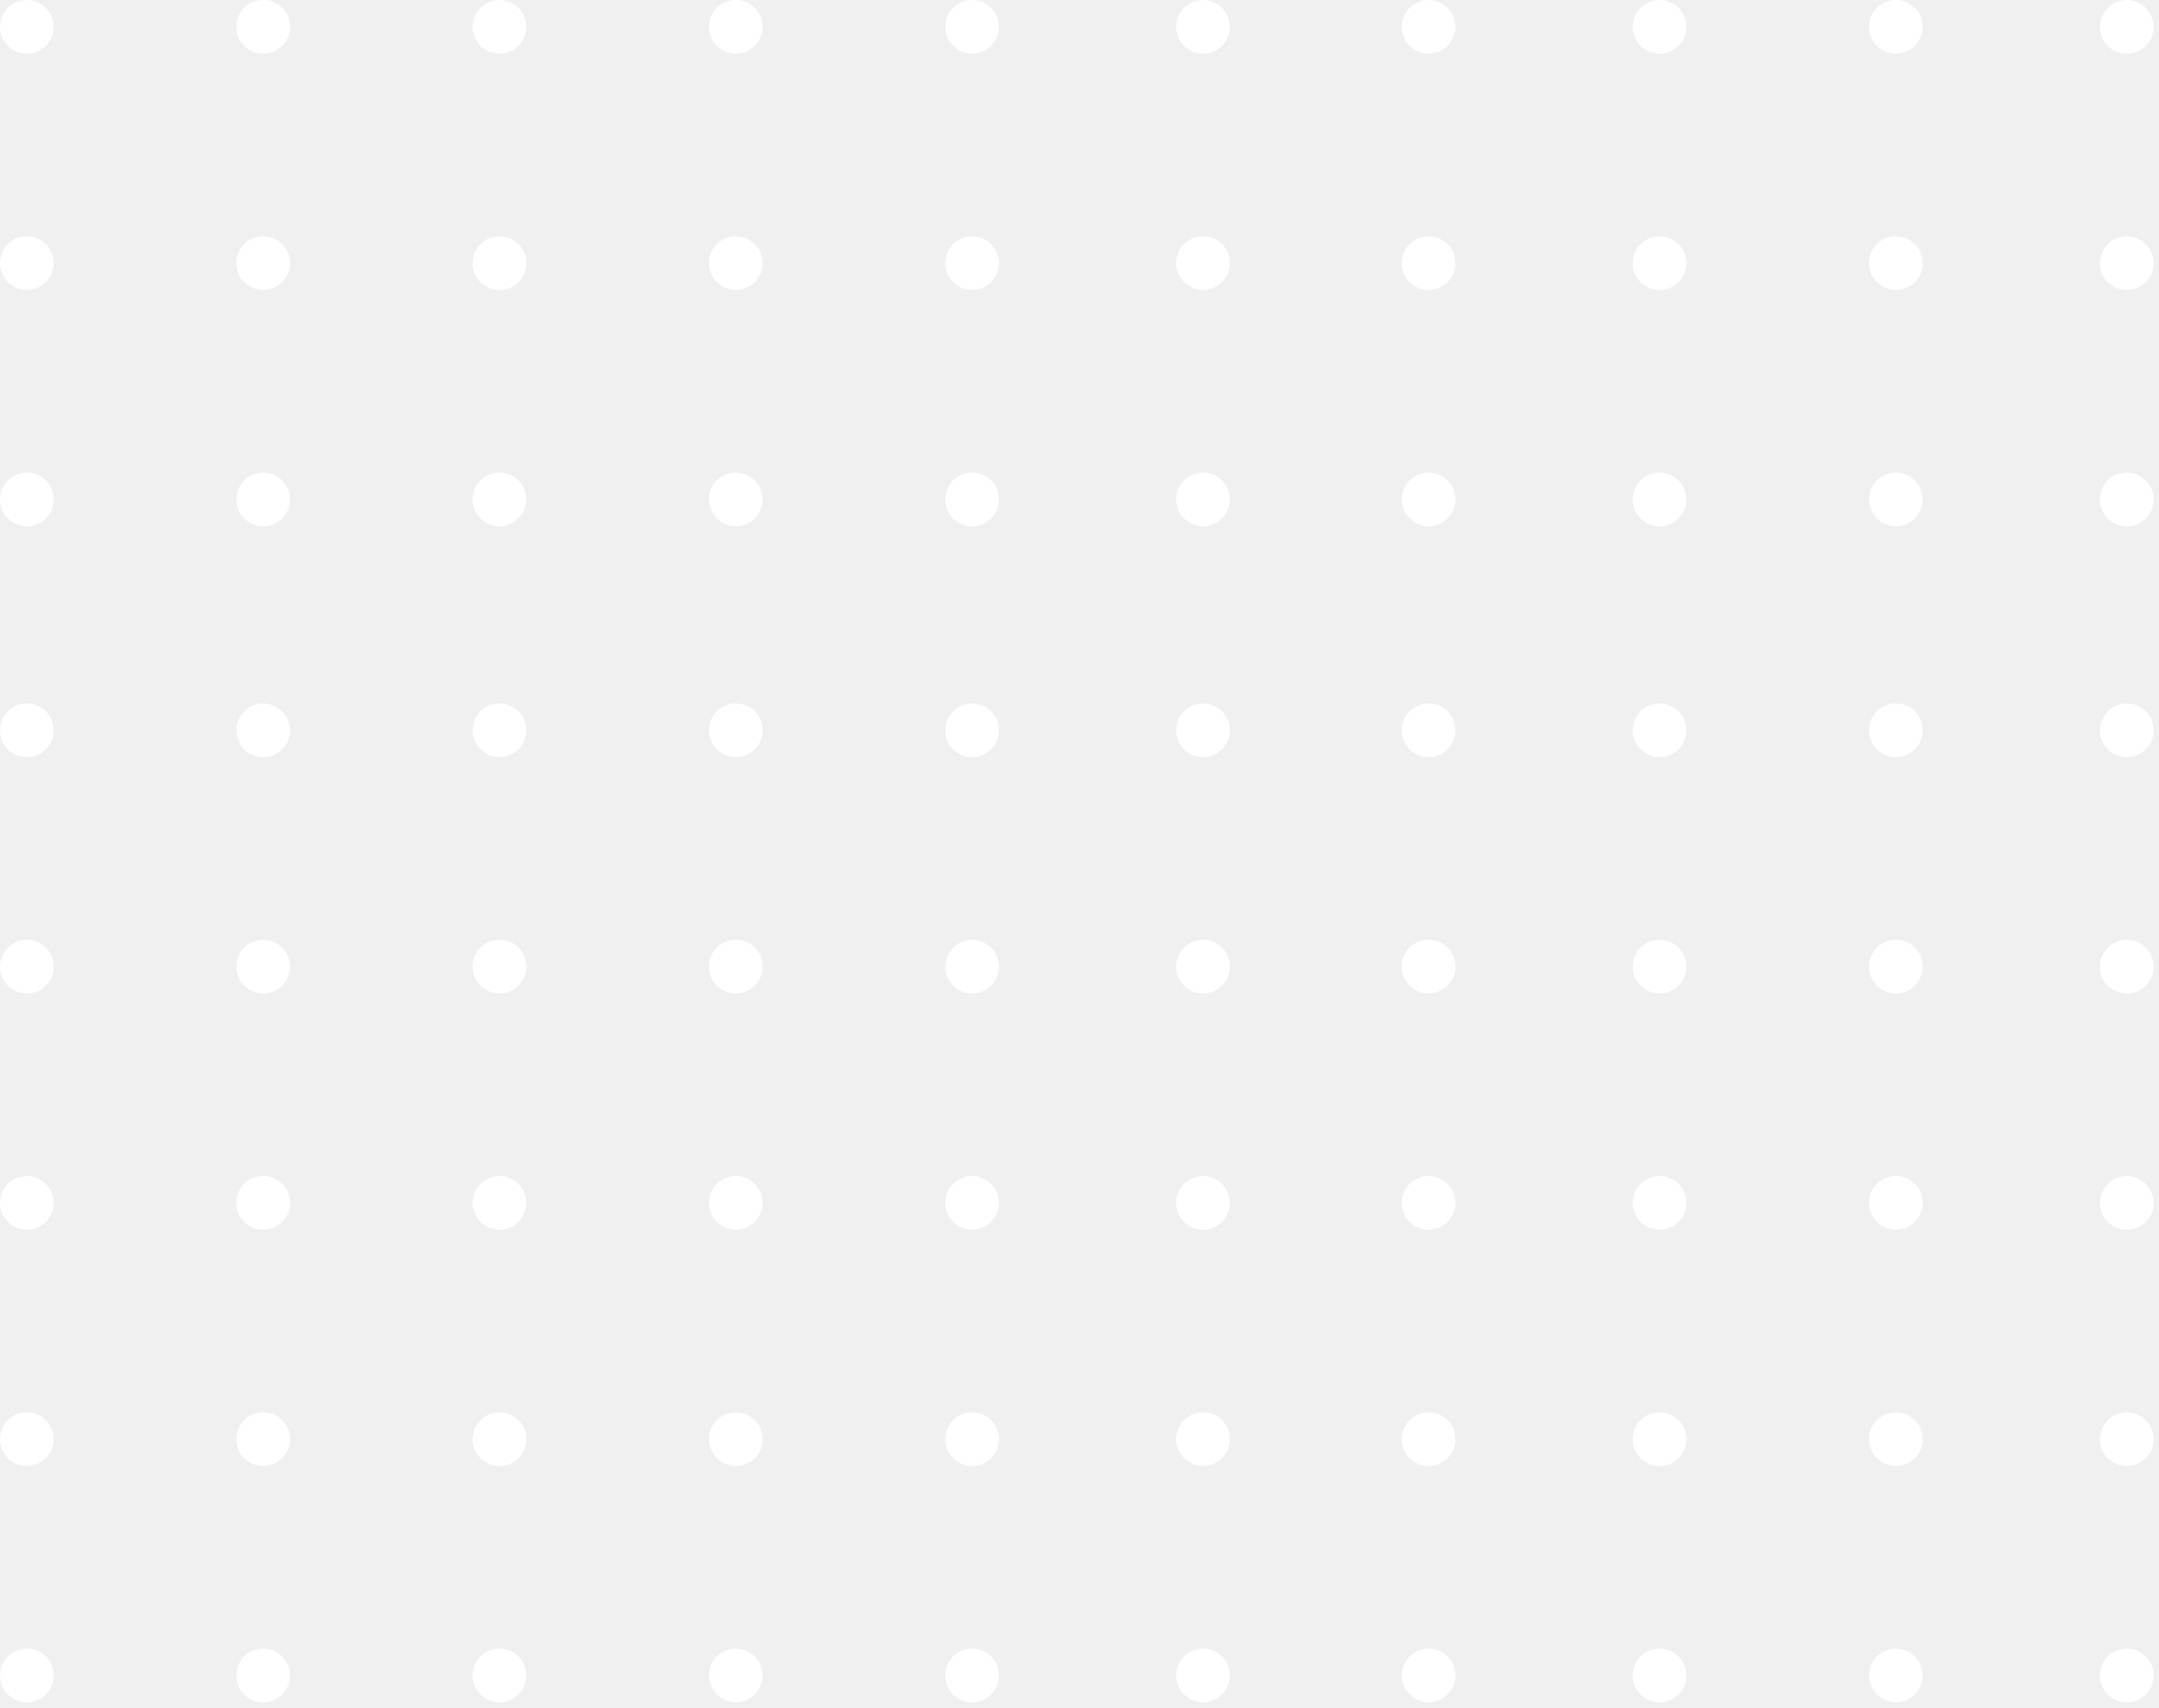
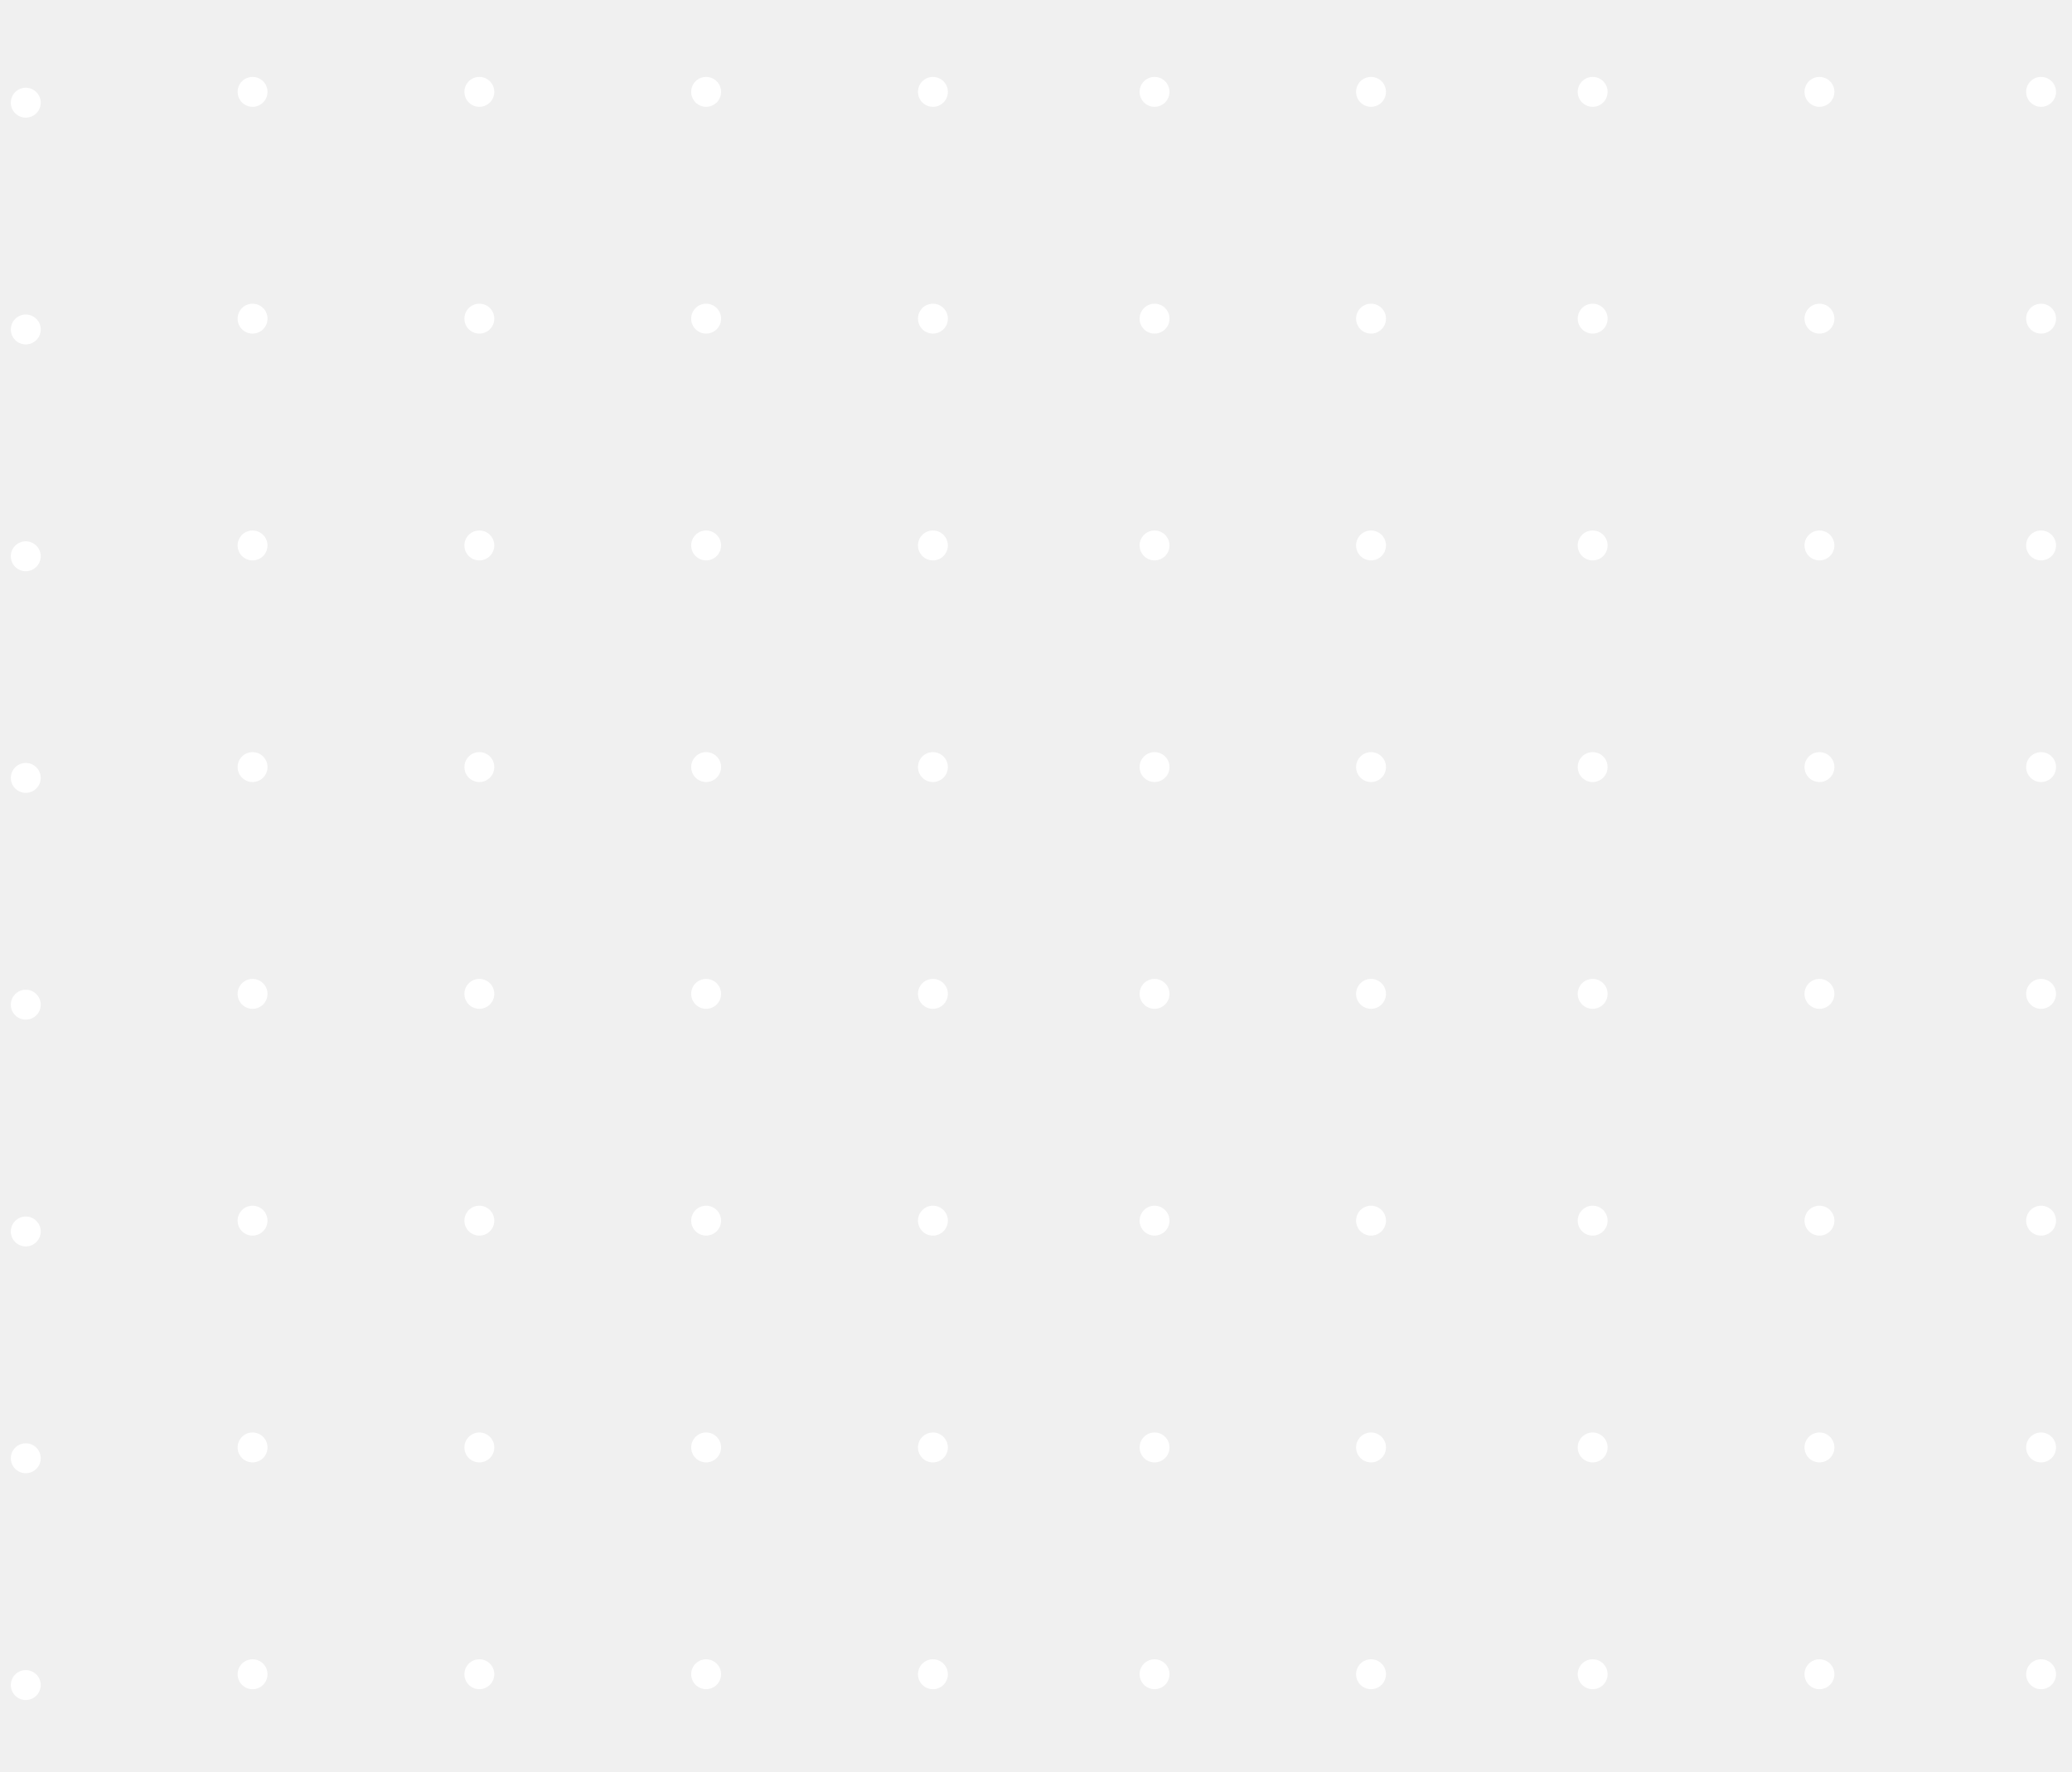
- <svg xmlns="http://www.w3.org/2000/svg" fill="none" height="106" viewBox="0 0 134 106" width="134">
+ <svg xmlns="http://www.w3.org/2000/svg" fill="none" height="106" viewBox="0 0 134 106" width="124">
  <g fill="#fff">
-     <circle cx="1.667" cy="104" r="1.667" transform="matrix(0 -1 1 0 -102.3333 105.6667)" />
-     <circle cx="16.333" cy="104" r="1.667" transform="matrix(0 -1 1 0 -87.6666 120.3334)" />
-     <circle cx="31" cy="104" r="1.667" transform="matrix(0 -1 1 0 -73 135)" />
-     <circle cx="45.667" cy="104" r="1.667" transform="matrix(0 -1 1 0 -58.3333 149.6667)" />
-     <circle cx="60.333" cy="104" r="1.667" transform="matrix(0 -1 1 0 -43.6666 164.3334)" />
-     <circle cx="88.667" cy="104" r="1.667" transform="matrix(0 -1 1 0 -15.3333 192.6667)" />
-     <circle cx="117.667" cy="104" r="1.667" transform="matrix(0 -1 1 0 13.667 221.667)" />
-     <circle cx="74.667" cy="104" r="1.667" transform="matrix(0 -1 1 0 -29.3333 178.6667)" />
-     <circle cx="103" cy="104" r="1.667" transform="matrix(0 -1 1 0 -1 207)" />
-     <circle cx="132" cy="104" r="1.667" transform="matrix(0 -1 1 0 28 236)" />
-     <circle cx="1.667" cy="89.334" r="1.667" transform="matrix(0 -1 1 0 -87.66683 91.00017)" />
-     <circle cx="16.333" cy="89.334" r="1.667" transform="matrix(0 -1 1 0 -73.0002 105.6668)" />
-     <circle cx="31" cy="89.334" r="1.667" transform="matrix(0 -1 1 0 -58.3335 120.3335)" />
-     <circle cx="45.667" cy="89.334" r="1.667" transform="matrix(0 -1 1 0 -43.6668 135.0002)" />
-     <circle cx="60.333" cy="89.334" r="1.667" transform="matrix(0 -1 1 0 -29.0004 149.667)" />
-     <circle cx="88.667" cy="89.334" r="1.667" transform="matrix(0 -1 1 0 -.667 178.0004)" />
-     <circle cx="117.667" cy="89.334" r="1.667" transform="matrix(0 -1 1 0 28.3333 207.0007)" />
-     <circle cx="74.667" cy="89.334" r="1.667" transform="matrix(0 -1 1 0 -14.667 164.0004)" />
-     <circle cx="103" cy="89.334" r="1.667" transform="matrix(0 -1 1 0 13.6663 192.3337)" />
-     <circle cx="132" cy="89.334" r="1.667" transform="matrix(0 -1 1 0 42.6663 221.3337)" />
-     <circle cx="1.667" cy="74.667" r="1.667" transform="matrix(0 -1 1 0 -73.00033 76.33367)" />
-     <circle cx="1.667" cy="31" r="1.667" transform="matrix(0 -1 1 0 -29.33353 32.66687)" />
-     <circle cx="16.333" cy="74.667" r="1.667" transform="matrix(0 -1 1 0 -58.3337 91.0003)" />
-     <circle cx="16.333" cy="31" r="1.667" transform="matrix(0 -1 1 0 -14.6669 47.3335)" />
-     <circle cx="31" cy="74.667" r="1.667" transform="matrix(0 -1 1 0 -43.667 105.667)" />
-     <circle cx="31" cy="31" r="1.667" transform="matrix(0 -1 1 0 -.0002 62.0002)" />
-     <circle cx="45.667" cy="74.667" r="1.667" transform="matrix(0 -1 1 0 -29.0003 120.3337)" />
-     <circle cx="45.667" cy="31" r="1.667" transform="matrix(0 -1 1 0 14.6665 76.6669)" />
-     <circle cx="60.333" cy="74.667" r="1.667" transform="matrix(0 -1 1 0 -14.3334 135)" />
-     <circle cx="60.333" cy="31" r="1.667" transform="matrix(0 -1 1 0 29.3333 91.3333)" />
-     <circle cx="88.667" cy="74.667" r="1.667" transform="matrix(0 -1 1 0 14 163.3334)" />
-     <circle cx="88.667" cy="31" r="1.667" transform="matrix(0 -1 1 0 57.6667 119.6667)" />
-     <circle cx="117.667" cy="74.667" r="1.667" transform="matrix(0 -1 1 0 43.0003 192.3337)" />
-     <circle cx="117.667" cy="31" r="1.667" transform="matrix(0 -1 1 0 86.667 148.667)" />
-     <circle cx="74.667" cy="74.667" r="1.667" transform="matrix(0 -1 1 0 0 149.3334)" />
-     <circle cx="74.667" cy="31" r="1.667" transform="matrix(0 -1 1 0 43.6667 105.6667)" />
-     <circle cx="103" cy="74.667" r="1.667" transform="matrix(0 -1 1 0 28.3333 177.6667)" />
-     <circle cx="103" cy="31" r="1.667" transform="matrix(0 -1 1 0 72 134)" />
-     <circle cx="132" cy="74.667" r="1.667" transform="matrix(0 -1 1 0 57.3333 206.6667)" />
-     <circle cx="132" cy="31" r="1.667" transform="matrix(0 -1 1 0 101 163)" />
-     <circle cx="1.667" cy="60" r="1.667" transform="matrix(0 -1 1 0 -58.33353 61.66687)" />
-     <circle cx="1.667" cy="16.334" r="1.667" transform="matrix(0 -1 1 0 -14.66683 18.00017)" />
-     <circle cx="16.333" cy="60" r="1.667" transform="matrix(0 -1 1 0 -43.6669 76.3335)" />
-     <circle cx="16.333" cy="16.334" r="1.667" transform="matrix(0 -1 1 0 -.0002 32.6668)" />
-     <circle cx="31" cy="60" r="1.667" transform="matrix(0 -1 1 0 -29.0002 91.0002)" />
-     <circle cx="31" cy="16.334" r="1.667" transform="matrix(0 -1 1 0 14.6665 47.3335)" />
-     <circle cx="45.667" cy="60" r="1.667" transform="matrix(0 -1 1 0 -14.3335 105.6669)" />
-     <circle cx="45.667" cy="16.334" r="1.667" transform="matrix(0 -1 1 0 29.3332 62.0002)" />
-     <circle cx="60.333" cy="60" r="1.667" transform="matrix(0 -1 1 0 .3331 120.3335)" />
-     <circle cx="60.333" cy="16.334" r="1.667" transform="matrix(0 -1 1 0 43.9998 76.6668)" />
-     <circle cx="88.667" cy="60" r="1.667" transform="matrix(0 -1 1 0 28.6665 148.6669)" />
-     <circle cx="88.667" cy="16.334" r="1.667" transform="matrix(0 -1 1 0 72.3332 105.0002)" />
-     <circle cx="117.667" cy="60" r="1.667" transform="matrix(0 -1 1 0 57.6668 177.6672)" />
-     <circle cx="117.667" cy="16.334" r="1.667" transform="matrix(0 -1 1 0 101.3335 134.0005)" />
-     <circle cx="74.667" cy="60" r="1.667" transform="matrix(0 -1 1 0 14.6665 134.6669)" />
-     <circle cx="74.667" cy="16.334" r="1.667" transform="matrix(0 -1 1 0 58.3332 91.0002)" />
-     <circle cx="103" cy="60" r="1.667" transform="matrix(0 -1 1 0 42.9998 163.0002)" />
-     <circle cx="103" cy="16.334" r="1.667" transform="matrix(0 -1 1 0 86.6665 119.3335)" />
-     <circle cx="132" cy="60" r="1.667" transform="matrix(0 -1 1 0 71.9998 192.0002)" />
-     <circle cx="132" cy="16.334" r="1.667" transform="matrix(0 -1 1 0 115.6665 148.3335)" />
-     <circle cx="1.667" cy="45.334" r="1.667" transform="matrix(0 -1 1 0 -43.66683 47.00017)" />
-     <circle cx="1.667" cy="1.667" r="1.667" transform="matrix(0 -1 1 0 -.00004 3.33338)" />
-     <circle cx="16.333" cy="45.334" r="1.667" transform="matrix(0 -1 1 0 -29.0002 61.6668)" />
-     <circle cx="16.333" cy="1.667" r="1.667" transform="matrix(0 -1 1 0 14.66659 18.00001)" />
-     <circle cx="31" cy="45.334" r="1.667" transform="matrix(0 -1 1 0 -14.3335 76.3335)" />
-     <circle cx="31" cy="1.667" r="1.667" transform="matrix(0 -1 1 0 29.33329 32.66671)" />
-     <circle cx="45.667" cy="45.334" r="1.667" transform="matrix(0 -1 1 0 .3332 91.0002)" />
-     <circle cx="45.667" cy="1.667" r="1.667" transform="matrix(0 -1 1 0 43.99999 47.33341)" />
-     <circle cx="60.333" cy="45.334" r="1.667" transform="matrix(0 -1 1 0 14.9996 105.667)" />
-     <circle cx="60.333" cy="1.667" r="1.667" transform="matrix(0 -1 1 0 58.66635 62.00025)" />
-     <circle cx="88.667" cy="45.334" r="1.667" transform="matrix(0 -1 1 0 43.333 134.0004)" />
-     <circle cx="88.667" cy="1.667" r="1.667" transform="matrix(0 -1 1 0 86.99975 90.33365)" />
-     <circle cx="117.667" cy="45.334" r="1.667" transform="matrix(0 -1 1 0 72.3333 163.0007)" />
-     <circle cx="117.667" cy="1.667" r="1.667" transform="matrix(0 -1 1 0 116.0001 119.334)" />
-     <circle cx="74.667" cy="45.334" r="1.667" transform="matrix(0 -1 1 0 29.333 120.0004)" />
-     <circle cx="74.667" cy="1.667" r="1.667" transform="matrix(0 -1 1 0 72.99975 76.33365)" />
-     <circle cx="103" cy="45.334" r="1.667" transform="matrix(0 -1 1 0 57.6663 148.3337)" />
-     <circle cx="103" cy="1.667" r="1.667" transform="matrix(0 -1 1 0 101.3331 104.6669)" />
-     <circle cx="132" cy="45.334" r="1.667" transform="matrix(0 -1 1 0 86.6663 177.3337)" />
-     <circle cx="132" cy="1.667" r="1.667" transform="matrix(0 -1 1 0 130.333 133.667)" />
+     <circle cx="0.967" cy="104" r="0.967" transform="matrix(0 -1 1 0 -102.3333 105.6667)" />
+     <circle cx="16.333" cy="104" r="0.967" transform="matrix(0 -1 1 0 -87.6666 120.3334)" />
+     <circle cx="31" cy="104" r="0.967" transform="matrix(0 -1 1 0 -73 135)" />
+     <circle cx="45.667" cy="104" r="0.967" transform="matrix(0 -1 1 0 -58.3333 149.6667)" />
+     <circle cx="60.333" cy="104" r="0.967" transform="matrix(0 -1 1 0 -43.6666 164.3334)" />
+     <circle cx="88.667" cy="104" r="0.967" transform="matrix(0 -1 1 0 -15.3333 192.6667)" />
+     <circle cx="117.667" cy="104" r="0.967" transform="matrix(0 -1 1 0 13.667 221.667)" />
+     <circle cx="74.667" cy="104" r="0.967" transform="matrix(0 -1 1 0 -29.3333 178.6667)" />
+     <circle cx="103" cy="104" r="0.967" transform="matrix(0 -1 1 0 -1 207)" />
+     <circle cx="132" cy="104" r="0.967" transform="matrix(0 -1 1 0 28 236)" />
+     <circle cx="0.967" cy="89.334" r="0.967" transform="matrix(0 -1 1 0 -87.66683 91.00017)" />
+     <circle cx="16.333" cy="89.334" r="0.967" transform="matrix(0 -1 1 0 -73.0002 105.6668)" />
+     <circle cx="31" cy="89.334" r="0.967" transform="matrix(0 -1 1 0 -58.3335 120.3335)" />
+     <circle cx="45.667" cy="89.334" r="0.967" transform="matrix(0 -1 1 0 -43.6668 135.0002)" />
+     <circle cx="60.333" cy="89.334" r="0.967" transform="matrix(0 -1 1 0 -29.0004 149.667)" />
+     <circle cx="88.667" cy="89.334" r="0.967" transform="matrix(0 -1 1 0 -.667 178.0004)" />
+     <circle cx="117.667" cy="89.334" r="0.967" transform="matrix(0 -1 1 0 28.3333 207.0007)" />
+     <circle cx="74.667" cy="89.334" r="0.967" transform="matrix(0 -1 1 0 -14.667 164.0004)" />
+     <circle cx="103" cy="89.334" r="0.967" transform="matrix(0 -1 1 0 13.6663 192.3337)" />
+     <circle cx="132" cy="89.334" r="0.967" transform="matrix(0 -1 1 0 42.6663 221.3337)" />
+     <circle cx="0.967" cy="74.667" r="0.967" transform="matrix(0 -1 1 0 -73.00033 76.33367)" />
+     <circle cx="0.967" cy="31" r="0.967" transform="matrix(0 -1 1 0 -29.33353 32.66687)" />
+     <circle cx="16.333" cy="74.667" r="0.967" transform="matrix(0 -1 1 0 -58.3337 91.0003)" />
+     <circle cx="16.333" cy="31" r="0.967" transform="matrix(0 -1 1 0 -14.6669 47.3335)" />
+     <circle cx="31" cy="74.667" r="0.967" transform="matrix(0 -1 1 0 -43.667 105.667)" />
+     <circle cx="31" cy="31" r="0.967" transform="matrix(0 -1 1 0 -.0002 62.0002)" />
+     <circle cx="45.667" cy="74.667" r="0.967" transform="matrix(0 -1 1 0 -29.0003 120.3337)" />
+     <circle cx="45.667" cy="31" r="0.967" transform="matrix(0 -1 1 0 14.6665 76.6669)" />
+     <circle cx="60.333" cy="74.667" r="0.967" transform="matrix(0 -1 1 0 -14.3334 135)" />
+     <circle cx="60.333" cy="31" r="0.967" transform="matrix(0 -1 1 0 29.3333 91.3333)" />
+     <circle cx="88.667" cy="74.667" r="0.967" transform="matrix(0 -1 1 0 14 163.3334)" />
+     <circle cx="88.667" cy="31" r="0.967" transform="matrix(0 -1 1 0 57.6667 119.6667)" />
+     <circle cx="117.667" cy="74.667" r="0.967" transform="matrix(0 -1 1 0 43.0003 192.3337)" />
+     <circle cx="117.667" cy="31" r="0.967" transform="matrix(0 -1 1 0 86.667 148.667)" />
+     <circle cx="74.667" cy="74.667" r="0.967" transform="matrix(0 -1 1 0 0 149.3334)" />
+     <circle cx="74.667" cy="31" r="0.967" transform="matrix(0 -1 1 0 43.6667 105.6667)" />
+     <circle cx="103" cy="74.667" r="0.967" transform="matrix(0 -1 1 0 28.3333 177.6667)" />
+     <circle cx="103" cy="31" r="0.967" transform="matrix(0 -1 1 0 72 134)" />
+     <circle cx="132" cy="74.667" r="0.967" transform="matrix(0 -1 1 0 57.3333 206.6667)" />
+     <circle cx="132" cy="31" r="0.967" transform="matrix(0 -1 1 0 101 163)" />
+     <circle cx="0.967" cy="60" r="0.967" transform="matrix(0 -1 1 0 -58.33353 61.66687)" />
+     <circle cx="0.967" cy="16.334" r="0.967" transform="matrix(0 -1 1 0 -14.66683 18.00017)" />
+     <circle cx="16.333" cy="60" r="0.967" transform="matrix(0 -1 1 0 -43.6669 76.3335)" />
+     <circle cx="16.333" cy="16.334" r="0.967" transform="matrix(0 -1 1 0 -.0002 32.6668)" />
+     <circle cx="31" cy="60" r="0.967" transform="matrix(0 -1 1 0 -29.0002 91.0002)" />
+     <circle cx="31" cy="16.334" r="0.967" transform="matrix(0 -1 1 0 14.6665 47.3335)" />
+     <circle cx="45.667" cy="60" r="0.967" transform="matrix(0 -1 1 0 -14.3335 105.6669)" />
+     <circle cx="45.667" cy="16.334" r="0.967" transform="matrix(0 -1 1 0 29.3332 62.0002)" />
+     <circle cx="60.333" cy="60" r="0.967" transform="matrix(0 -1 1 0 .3331 120.3335)" />
+     <circle cx="60.333" cy="16.334" r="0.967" transform="matrix(0 -1 1 0 43.9998 76.6668)" />
+     <circle cx="88.667" cy="60" r="0.967" transform="matrix(0 -1 1 0 28.6665 148.6669)" />
+     <circle cx="88.667" cy="16.334" r="0.967" transform="matrix(0 -1 1 0 72.3332 105.0002)" />
+     <circle cx="117.667" cy="60" r="0.967" transform="matrix(0 -1 1 0 57.6668 177.6672)" />
+     <circle cx="117.667" cy="16.334" r="0.967" transform="matrix(0 -1 1 0 101.3335 134.0005)" />
+     <circle cx="74.667" cy="60" r="0.967" transform="matrix(0 -1 1 0 14.6665 134.6669)" />
+     <circle cx="74.667" cy="16.334" r="0.967" transform="matrix(0 -1 1 0 58.3332 91.0002)" />
+     <circle cx="103" cy="60" r="0.967" transform="matrix(0 -1 1 0 42.9998 163.0002)" />
+     <circle cx="103" cy="16.334" r="0.967" transform="matrix(0 -1 1 0 86.6665 119.3335)" />
+     <circle cx="132" cy="60" r="0.967" transform="matrix(0 -1 1 0 71.9998 192.0002)" />
+     <circle cx="132" cy="16.334" r="0.967" transform="matrix(0 -1 1 0 115.6665 148.3335)" />
+     <circle cx="0.967" cy="45.334" r="0.967" transform="matrix(0 -1 1 0 -43.66683 47.00017)" />
+     <circle cx="0.967" cy="1.667" r="0.967" transform="matrix(0 -1 1 0 -.00004 3.33338)" />
+     <circle cx="16.333" cy="45.334" r="0.967" transform="matrix(0 -1 1 0 -29.0002 61.6668)" />
+     <circle cx="16.333" cy="1.667" r="0.967" transform="matrix(0 -1 1 0 14.66659 18.00001)" />
+     <circle cx="31" cy="45.334" r="0.967" transform="matrix(0 -1 1 0 -14.3335 76.3335)" />
+     <circle cx="31" cy="1.667" r="0.967" transform="matrix(0 -1 1 0 29.33329 32.66671)" />
+     <circle cx="45.667" cy="45.334" r="0.967" transform="matrix(0 -1 1 0 .3332 91.0002)" />
+     <circle cx="45.667" cy="1.667" r="0.967" transform="matrix(0 -1 1 0 43.99999 47.33341)" />
+     <circle cx="60.333" cy="45.334" r="0.967" transform="matrix(0 -1 1 0 14.9996 105.667)" />
+     <circle cx="60.333" cy="1.667" r="0.967" transform="matrix(0 -1 1 0 58.66635 62.00025)" />
+     <circle cx="88.667" cy="45.334" r="0.967" transform="matrix(0 -1 1 0 43.333 134.0004)" />
+     <circle cx="88.667" cy="1.667" r="0.967" transform="matrix(0 -1 1 0 86.99975 90.33365)" />
+     <circle cx="117.667" cy="45.334" r="0.967" transform="matrix(0 -1 1 0 72.3333 163.0007)" />
+     <circle cx="117.667" cy="1.667" r="0.967" transform="matrix(0 -1 1 0 116.0001 119.334)" />
+     <circle cx="74.667" cy="45.334" r="0.967" transform="matrix(0 -1 1 0 29.333 120.0004)" />
+     <circle cx="74.667" cy="1.667" r="0.967" transform="matrix(0 -1 1 0 72.99975 76.33365)" />
+     <circle cx="103" cy="45.334" r="0.967" transform="matrix(0 -1 1 0 57.6663 148.3337)" />
+     <circle cx="103" cy="1.667" r="0.967" transform="matrix(0 -1 1 0 101.3331 104.6669)" />
+     <circle cx="132" cy="45.334" r="0.967" transform="matrix(0 -1 1 0 86.6663 177.3337)" />
+     <circle cx="132" cy="1.667" r="0.967" transform="matrix(0 -1 1 0 130.333 133.667)" />
  </g>
</svg>
